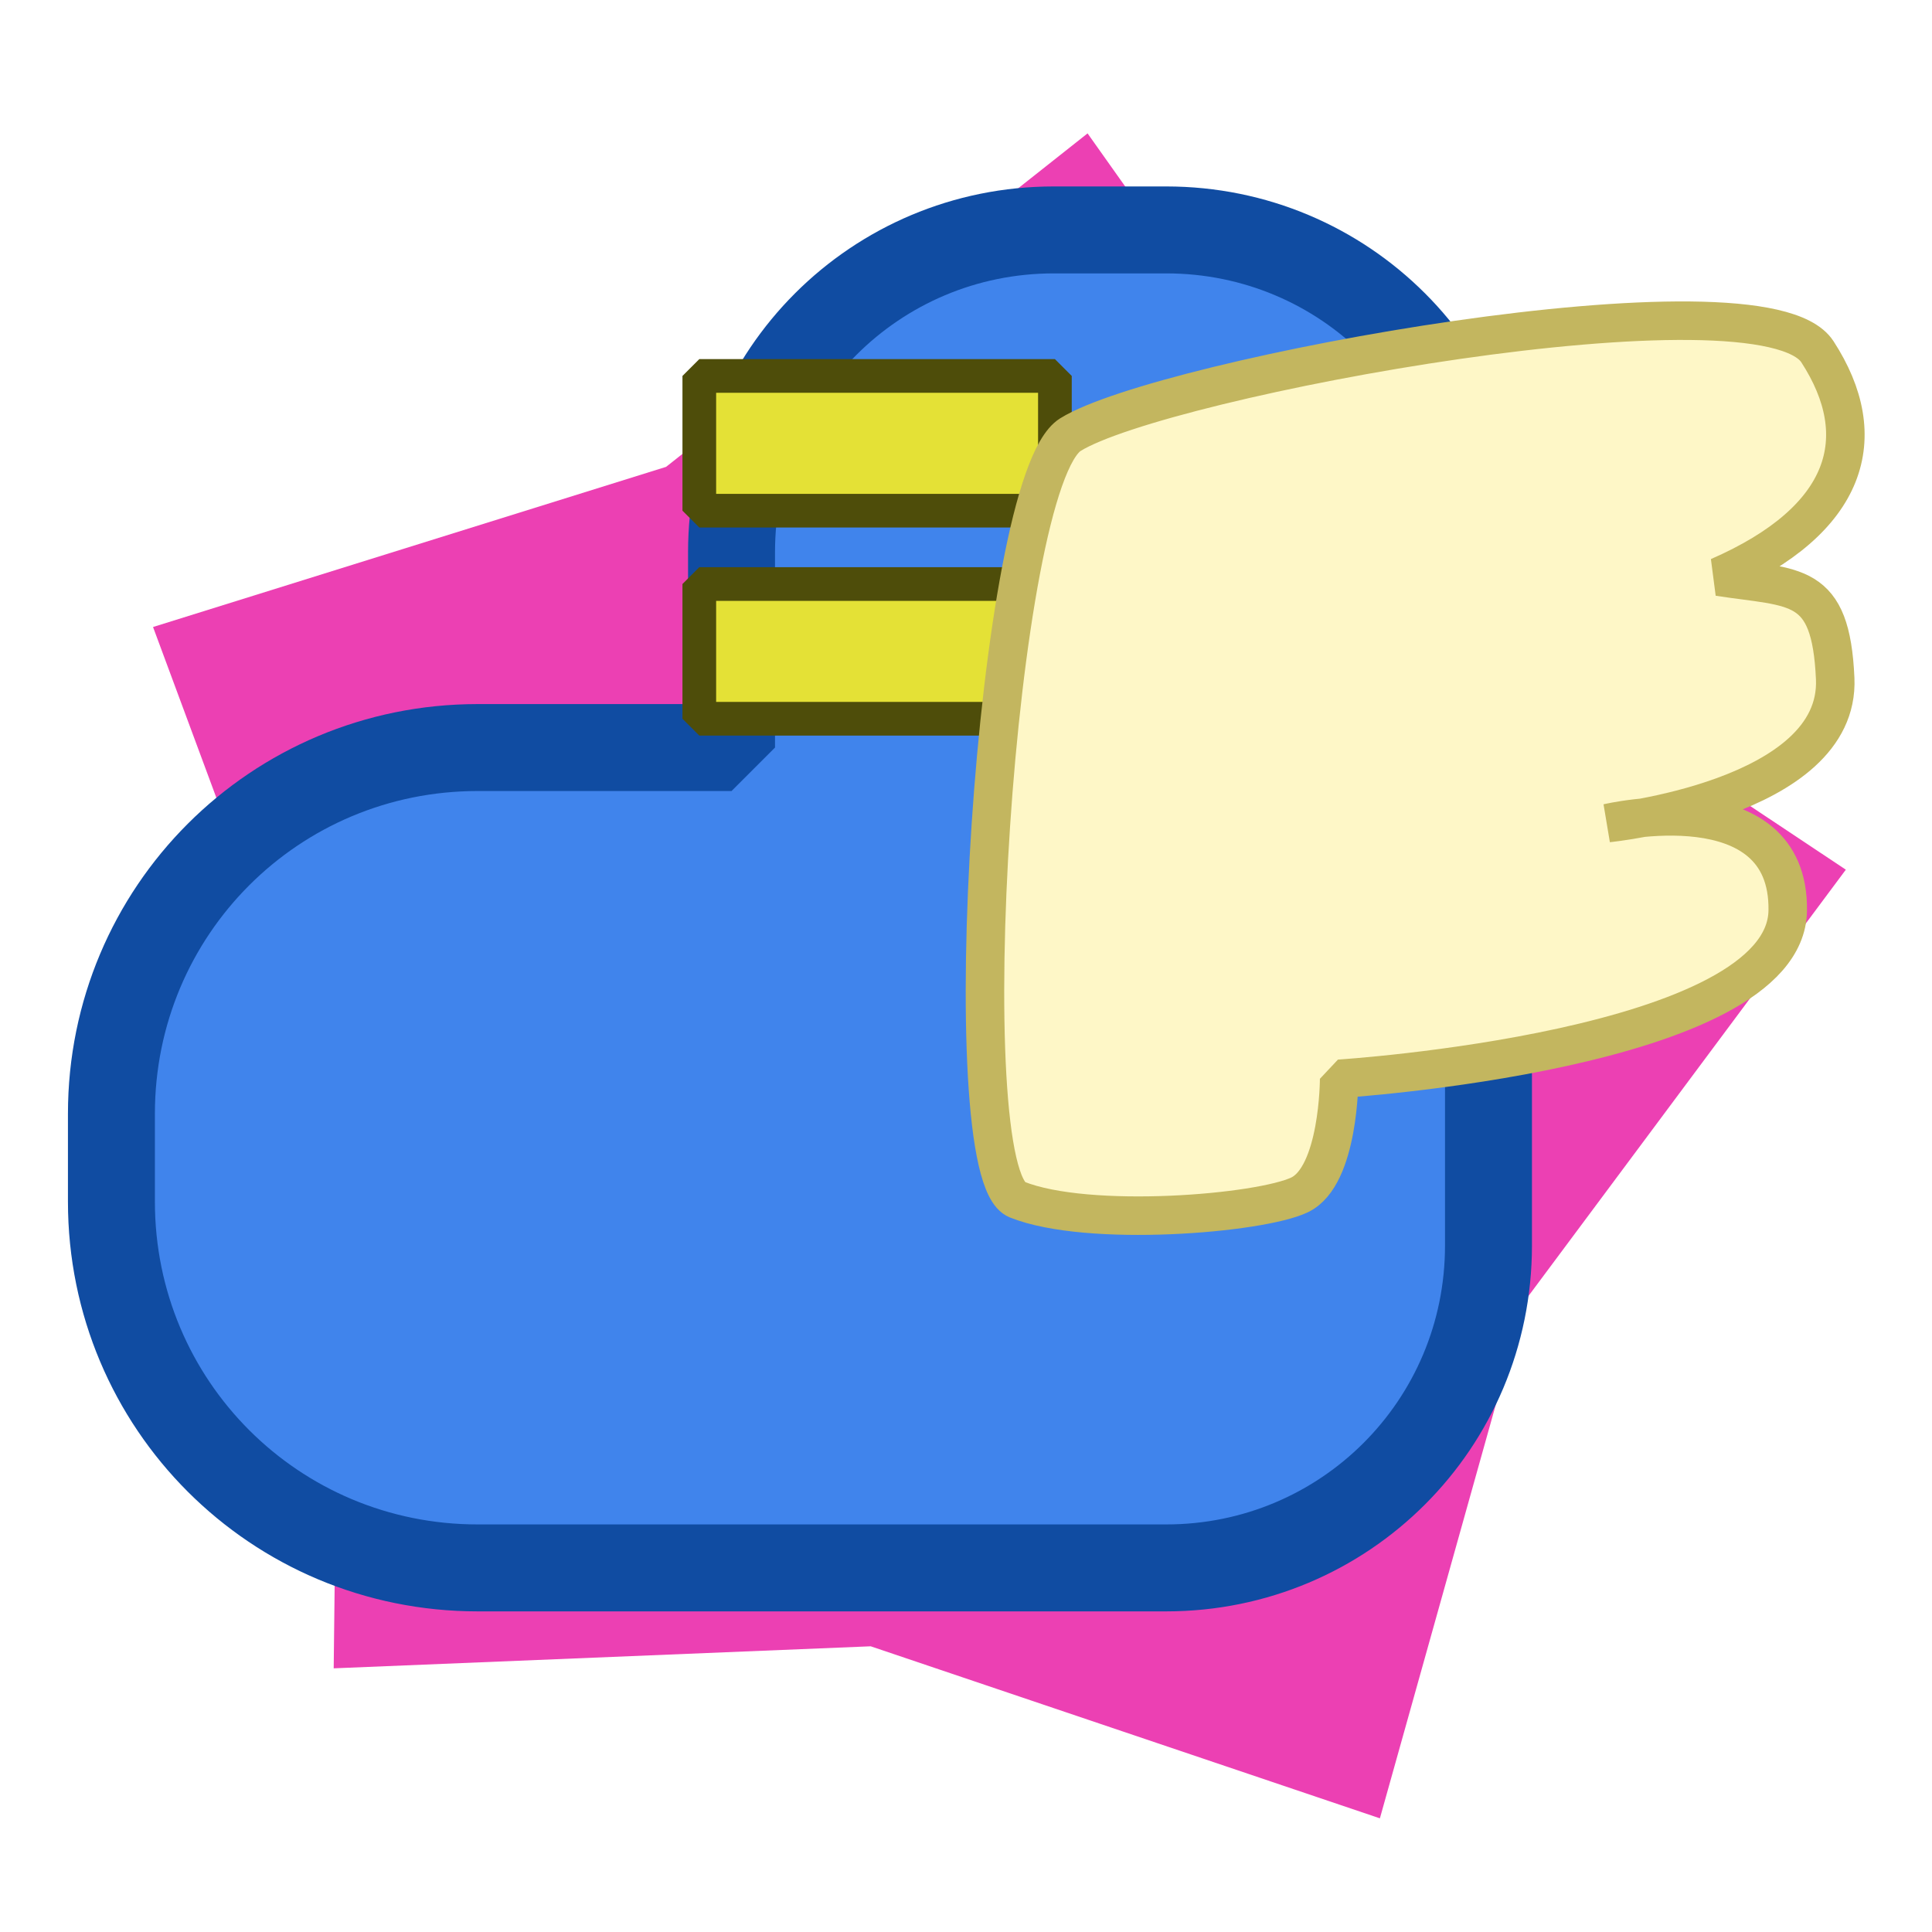
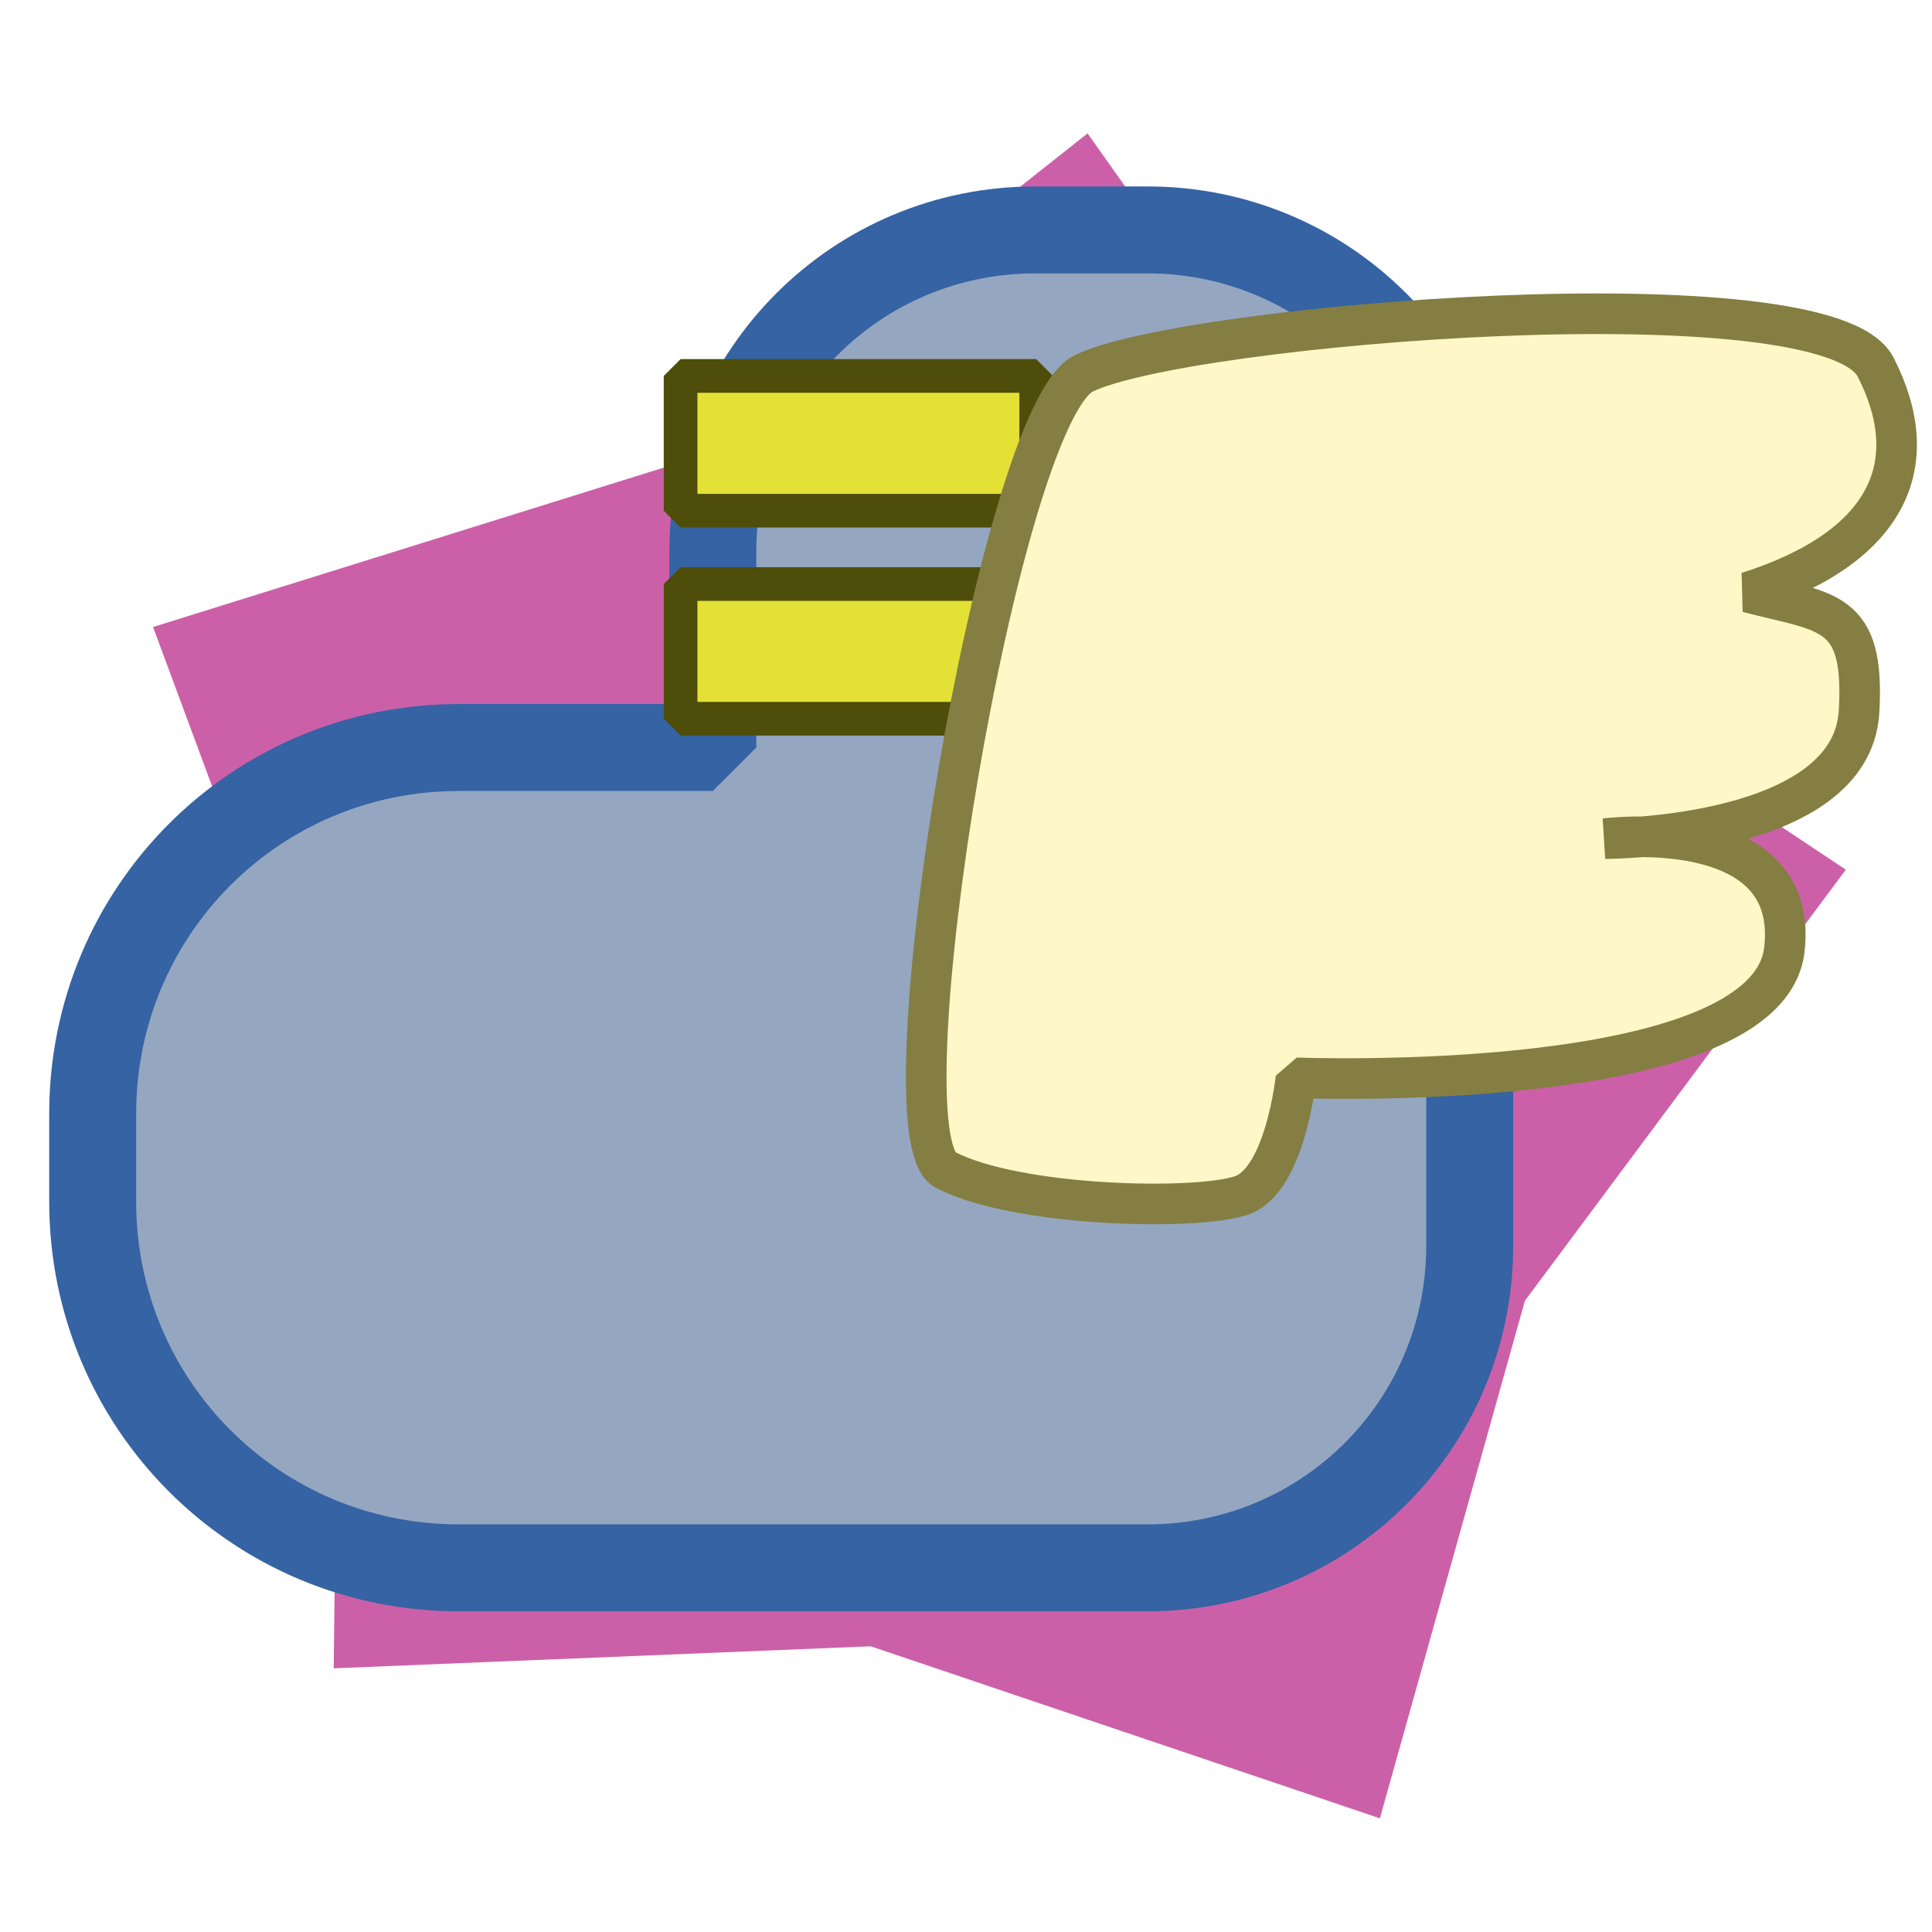
<svg xmlns="http://www.w3.org/2000/svg" width="54.638mm" height="54.638mm" viewBox="0 0 54.638 54.638" version="1.1" id="svg1" xml:space="preserve">
  <defs id="defs1" />
  <g id="layer1" transform="translate(-12.05396,-45.93886)">
-     <path style="fill:#ec40b3;fill-opacity:1;stroke-width:1.5" id="path3" d="m 21.667,77.922 -5.285,-14.251 14.509,-4.529 11.92,-9.431 8.791,12.4 12.653,8.423 -9.076,12.192 -4.101,14.636 -14.4,-4.865 -15.187,0.623 z" />
-     <path id="rect1" style="fill:#4084ec;fill-opacity:1;stroke:#104ca2;stroke-width:2.459;stroke-linejoin:bevel;stroke-opacity:1" d="m 41.857,52.441 c -5.049,0 -9.115,4.065 -9.115,9.114 V 67.08 H 25.562 c -5.738,0 -10.357,4.619 -10.357,10.357 v 2.486 c 0,5.738 4.619,10.357 10.357,10.357 h 16.296 1.933 0.01 1.233 c 5.049,0 9.115,-4.065 9.115,-9.115 V 79.923 77.437 61.555 c 0,-5.049 -4.065,-9.114 -9.115,-9.114 z" />
-     <g id="path4" style="opacity:1" transform="matrix(0.9526204,0,0,0.9526204,-0.8357092,3.37279)">
+     <path style="fill:#cc60a8;fill-opacity:1;stroke-width:1.5" id="path3" d="m 21.667,77.922 -5.285,-14.251 14.509,-4.529 11.92,-9.431 8.791,12.4 12.653,8.423 -9.076,12.192 -4.101,14.636 -14.4,-4.865 -15.187,0.623 z" />
+     <path id="rect1" style="fill:#95a6c0;fill-opacity:1;stroke:#3563a3;stroke-width:2.459;stroke-linejoin:bevel;stroke-opacity:1" d="m 41.328,52.441 c -5.049,0 -9.115,4.065 -9.115,9.114 v 5.524 h -7.181 c -5.738,0 -10.357,4.619 -10.357,10.357 v 2.486 c 0,5.738 4.619,10.357 10.357,10.357 h 16.296 1.933 0.01 1.233 c 5.049,0 9.115,-4.065 9.115,-9.115 V 79.923 77.437 61.555 c 0,-5.049 -4.065,-9.114 -9.115,-9.114 z" />
+     <g id="path4" style="opacity:1" transform="matrix(0.9526204,0,0,0.9526204,-1.364876,3.37279)">
      <path style="baseline-shift:baseline;display:inline;overflow:visible;vector-effect:none;fill:#4084ec;stroke-linejoin:bevel;enable-background:accumulate;stop-color:#000000;stop-opacity:1" d="M 34.291,57.844 H 44.848" id="path8" />
      <path style="baseline-shift:baseline;display:inline;overflow:visible;vector-effect:none;fill:#e4e136;stroke:#4e4d0a;stroke-linejoin:bevel;stroke-opacity:1;enable-background:accumulate;stop-color:#000000;stop-opacity:1" d="m 34.291,55.844 v 4 h 10.557 v -4 z" id="path9" />
    </g>
-     <g id="path5" style="opacity:1;stroke:#4e4d0a;stroke-opacity:1" transform="matrix(0.9526204,0,0,0.9526204,-0.8357092,3.37279)">
+     <g id="path5" style="opacity:1;stroke:#4e4d0a;stroke-opacity:1" transform="matrix(0.9526204,0,0,0.9526204,-1.364876,3.37279)">
      <path style="baseline-shift:baseline;display:inline;overflow:visible;vector-effect:none;fill:#4084ec;stroke:#4e4d0a;stroke-linejoin:bevel;stroke-opacity:1;enable-background:accumulate;stop-color:#000000;stop-opacity:1" d="M 34.291,64.021 H 44.848" id="path6" />
      <path style="baseline-shift:baseline;display:inline;overflow:visible;vector-effect:none;fill:#e4e136;stroke:#4e4d0a;stroke-linejoin:bevel;stroke-opacity:1;enable-background:accumulate;stop-color:#000000;stop-opacity:1" d="m 34.291,62.021 v 4 h 10.557 v -4 z" id="path7" />
    </g>
-     <path style="fill:#fef7c7;fill-opacity:1;stroke:#c3b65f;stroke-width:1.089;stroke-linejoin:bevel;stroke-dasharray:none;stroke-opacity:1" d="m 42.327,58.23 c 2.571,-1.607 19.559,-4.755 21.124,-2.344 1.565,2.411 0.894,4.755 -2.794,6.363 2.179,0.335 3.174,0.1 3.297,2.88 0.151,3.418 -6.427,4.086 -6.427,4.086 0,0 5.141,-1.206 5.085,2.478 -0.06,3.955 -12.686,4.755 -12.686,4.755 0,0 -3e-6,2.746 -1.118,3.282 -1.118,0.536 -5.98,0.938 -7.991,0.134 -1.855,-0.741 -0.623,-20.301 1.509,-21.634 z" id="path10" />
+     <path style="fill:#fef7c7;fill-opacity:1;stroke:#847e42;stroke-width:1.148;stroke-linejoin:bevel;stroke-dasharray:none;stroke-opacity:1" d="m 42.697,56.501 c 2.868,-1.408 21.019,-2.879 22.4,-0.182 1.381,2.697 0.425,5.082 -3.615,6.37 2.249,0.586 3.317,0.447 3.147,3.375 -0.21,3.6 -7.178,3.591 -7.178,3.591 0,0 5.52,-0.71 5.065,3.146 -0.489,4.14 -13.812,3.619 -13.812,3.619 0,0 -0.296,2.879 -1.525,3.321 -1.23,0.441 -6.37,0.339 -8.393,-0.72 -1.865,-0.977 1.533,-21.351 3.912,-22.519 z" id="path10" />
  </g>
</svg>
